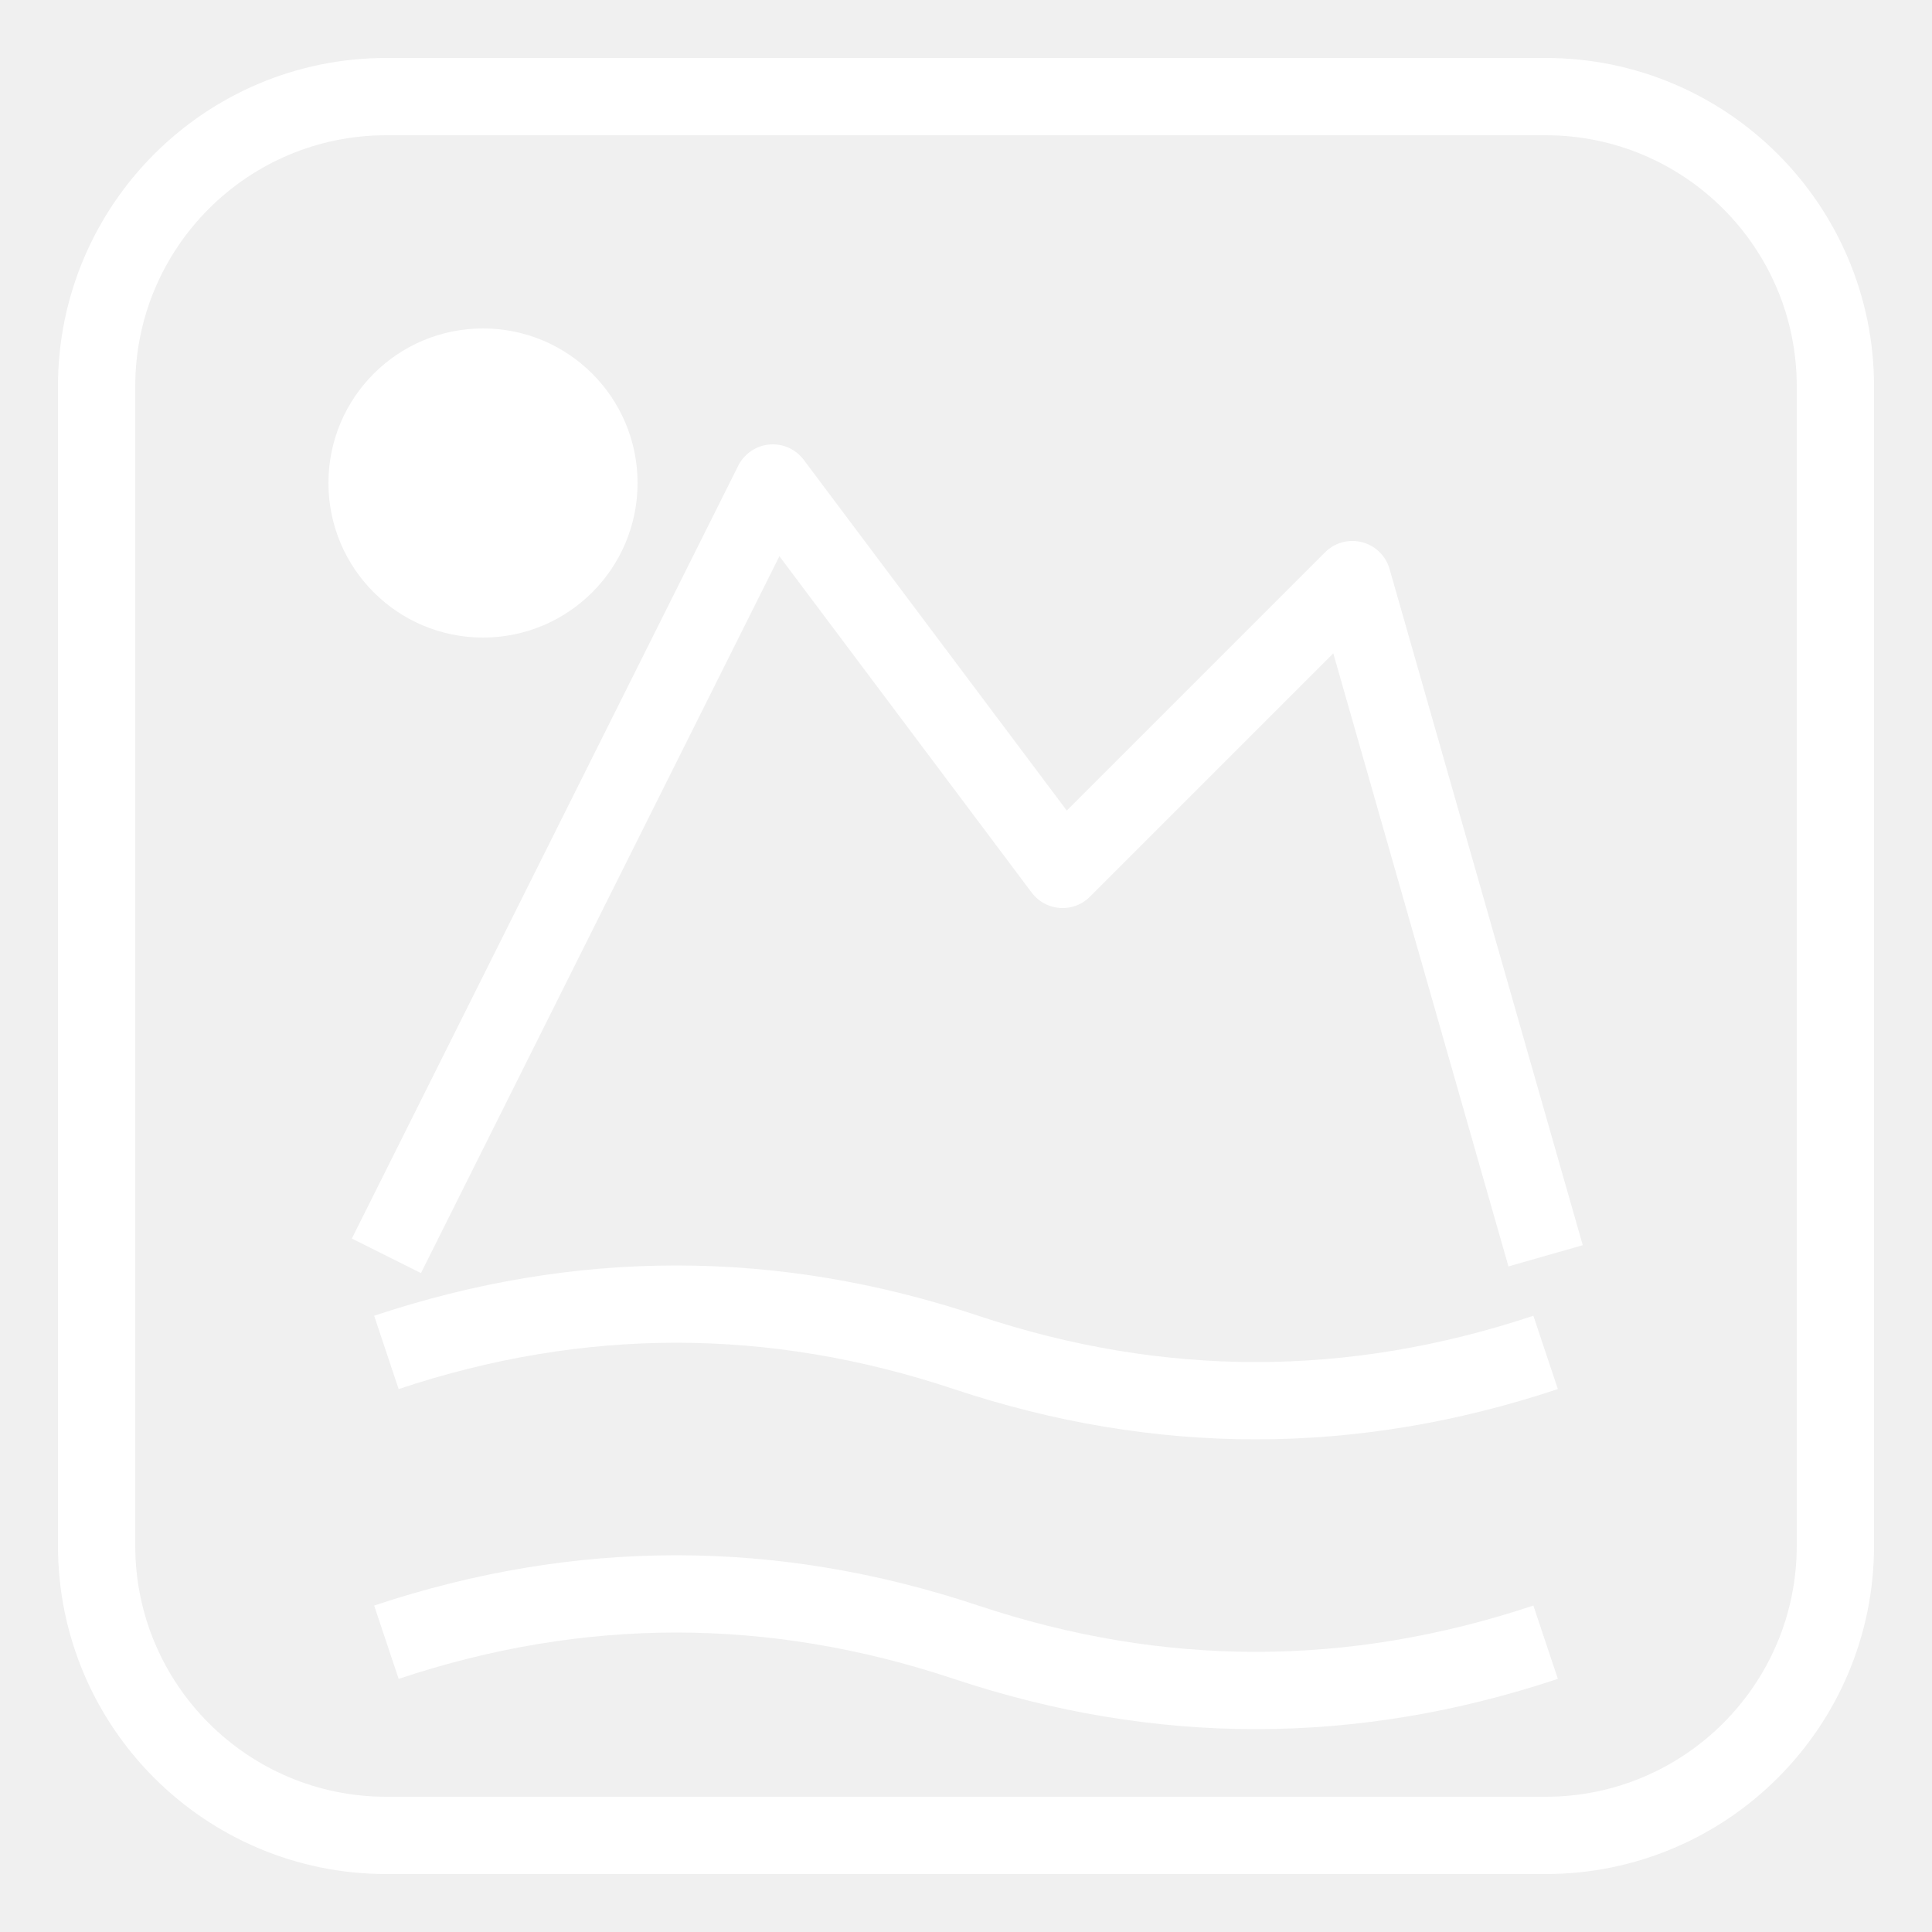
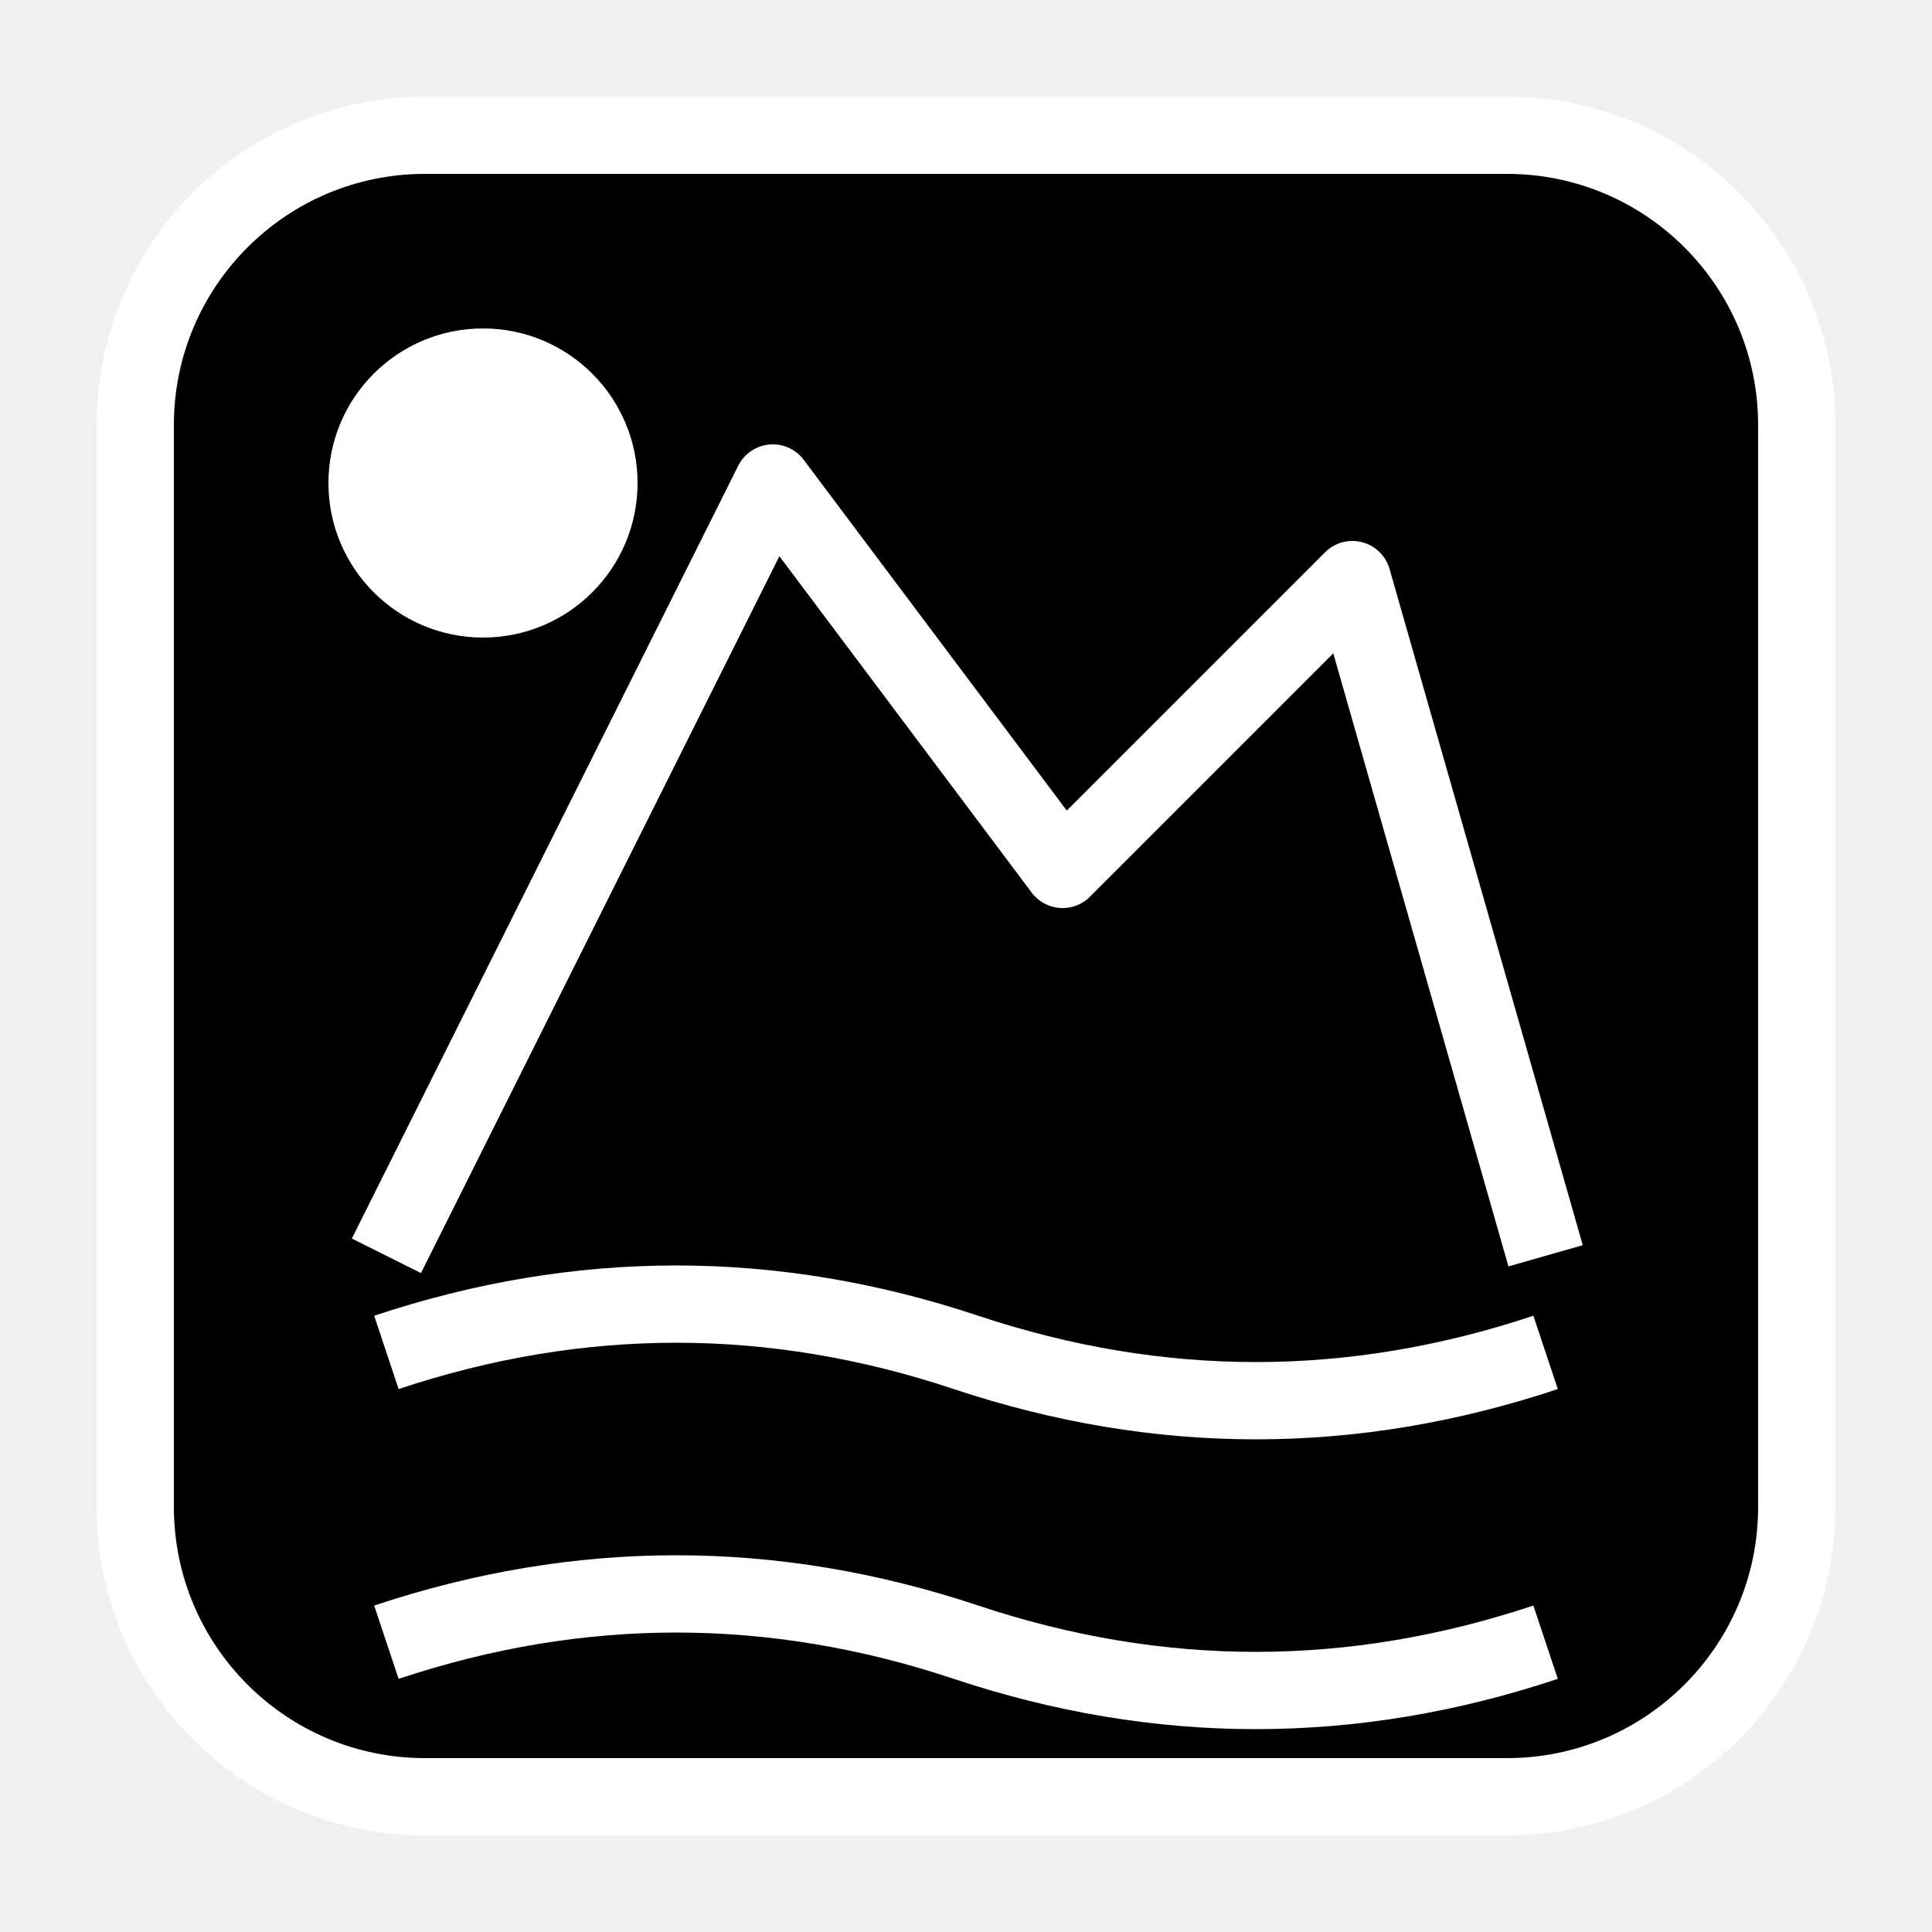
<svg xmlns="http://www.w3.org/2000/svg" viewBox="0 0 100 100">
-   <rect x="5" y="5" width="90" height="90" rx="15" fill="none" stroke="white" stroke-width="4" />
+   <rect x="7" y="7" width="86" height="86" rx="15" fill="black" stroke="white" stroke-width="4" />
  <circle cx="25" cy="25" r="8" fill="white" />
  <path d="M20 65 L40 25 L55 45 L70 30 L80 65" fill="none" stroke="white" stroke-width="4" stroke-linejoin="round" />
  <path d="M20 70 Q35 65 50 70 Q65 75 80 70" fill="none" stroke="white" stroke-width="4" />
  <path d="M20 85 Q35 80 50 85 Q65 90 80 85" fill="none" stroke="white" stroke-width="4" />
</svg>
